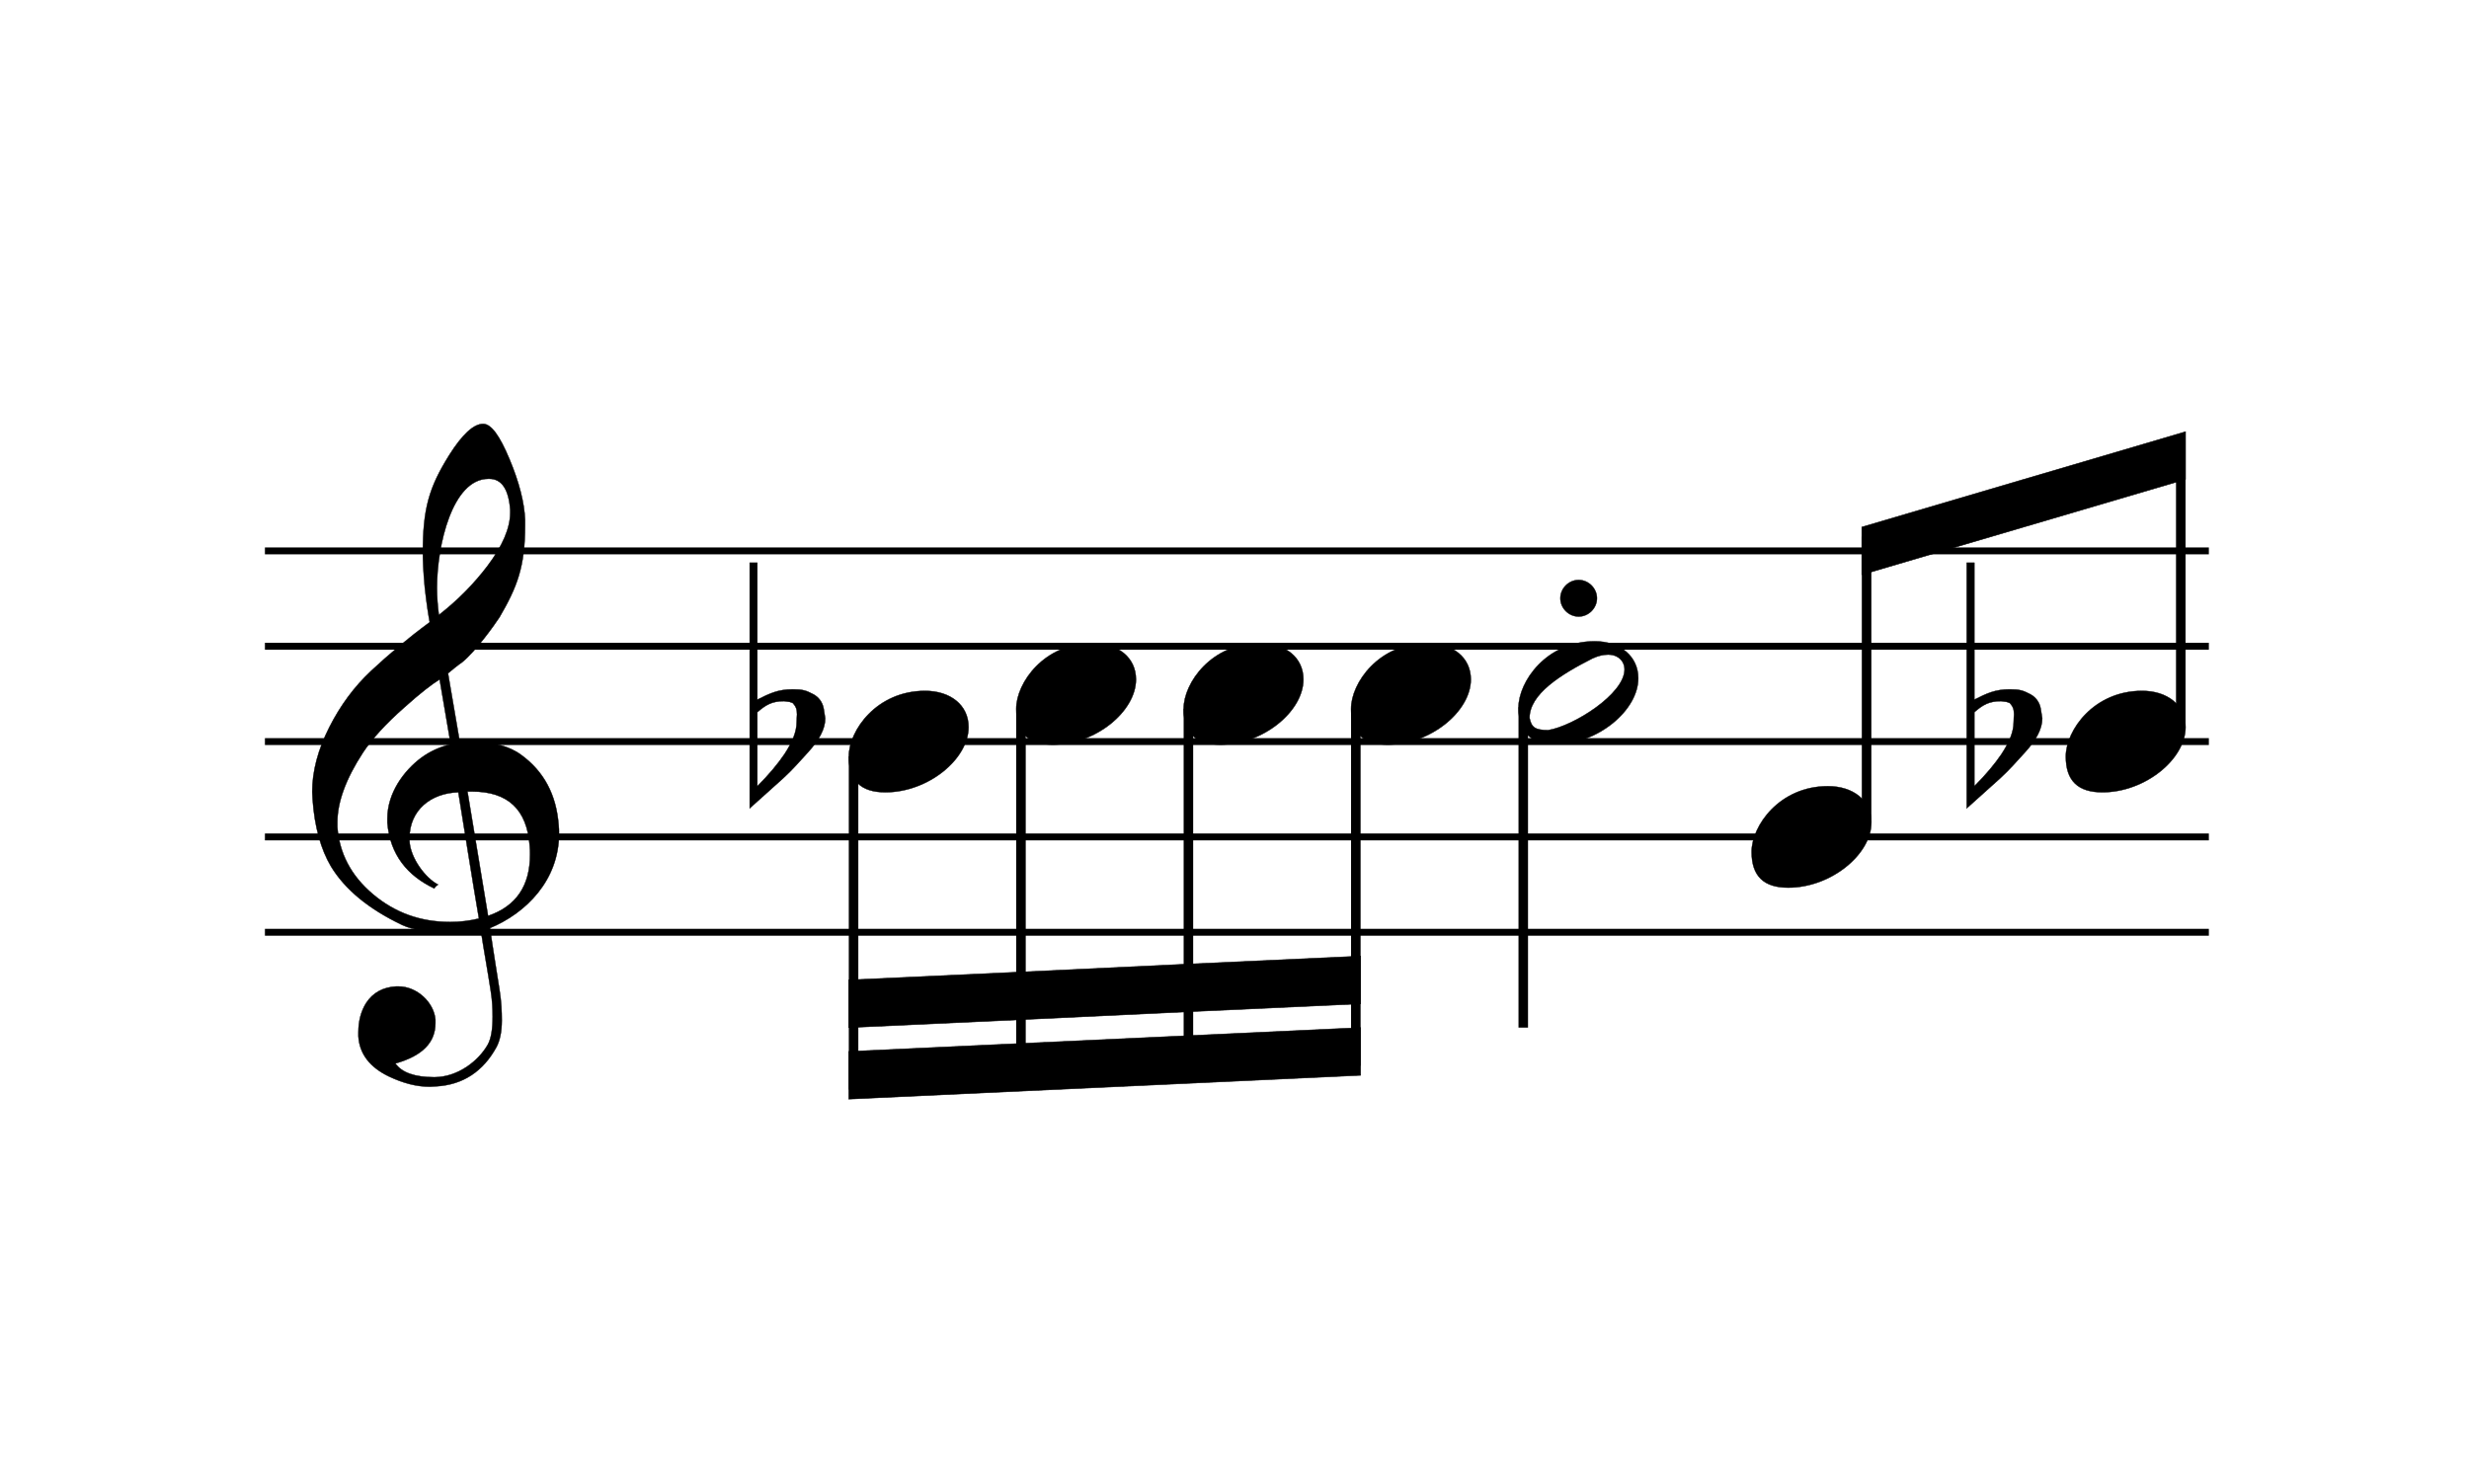
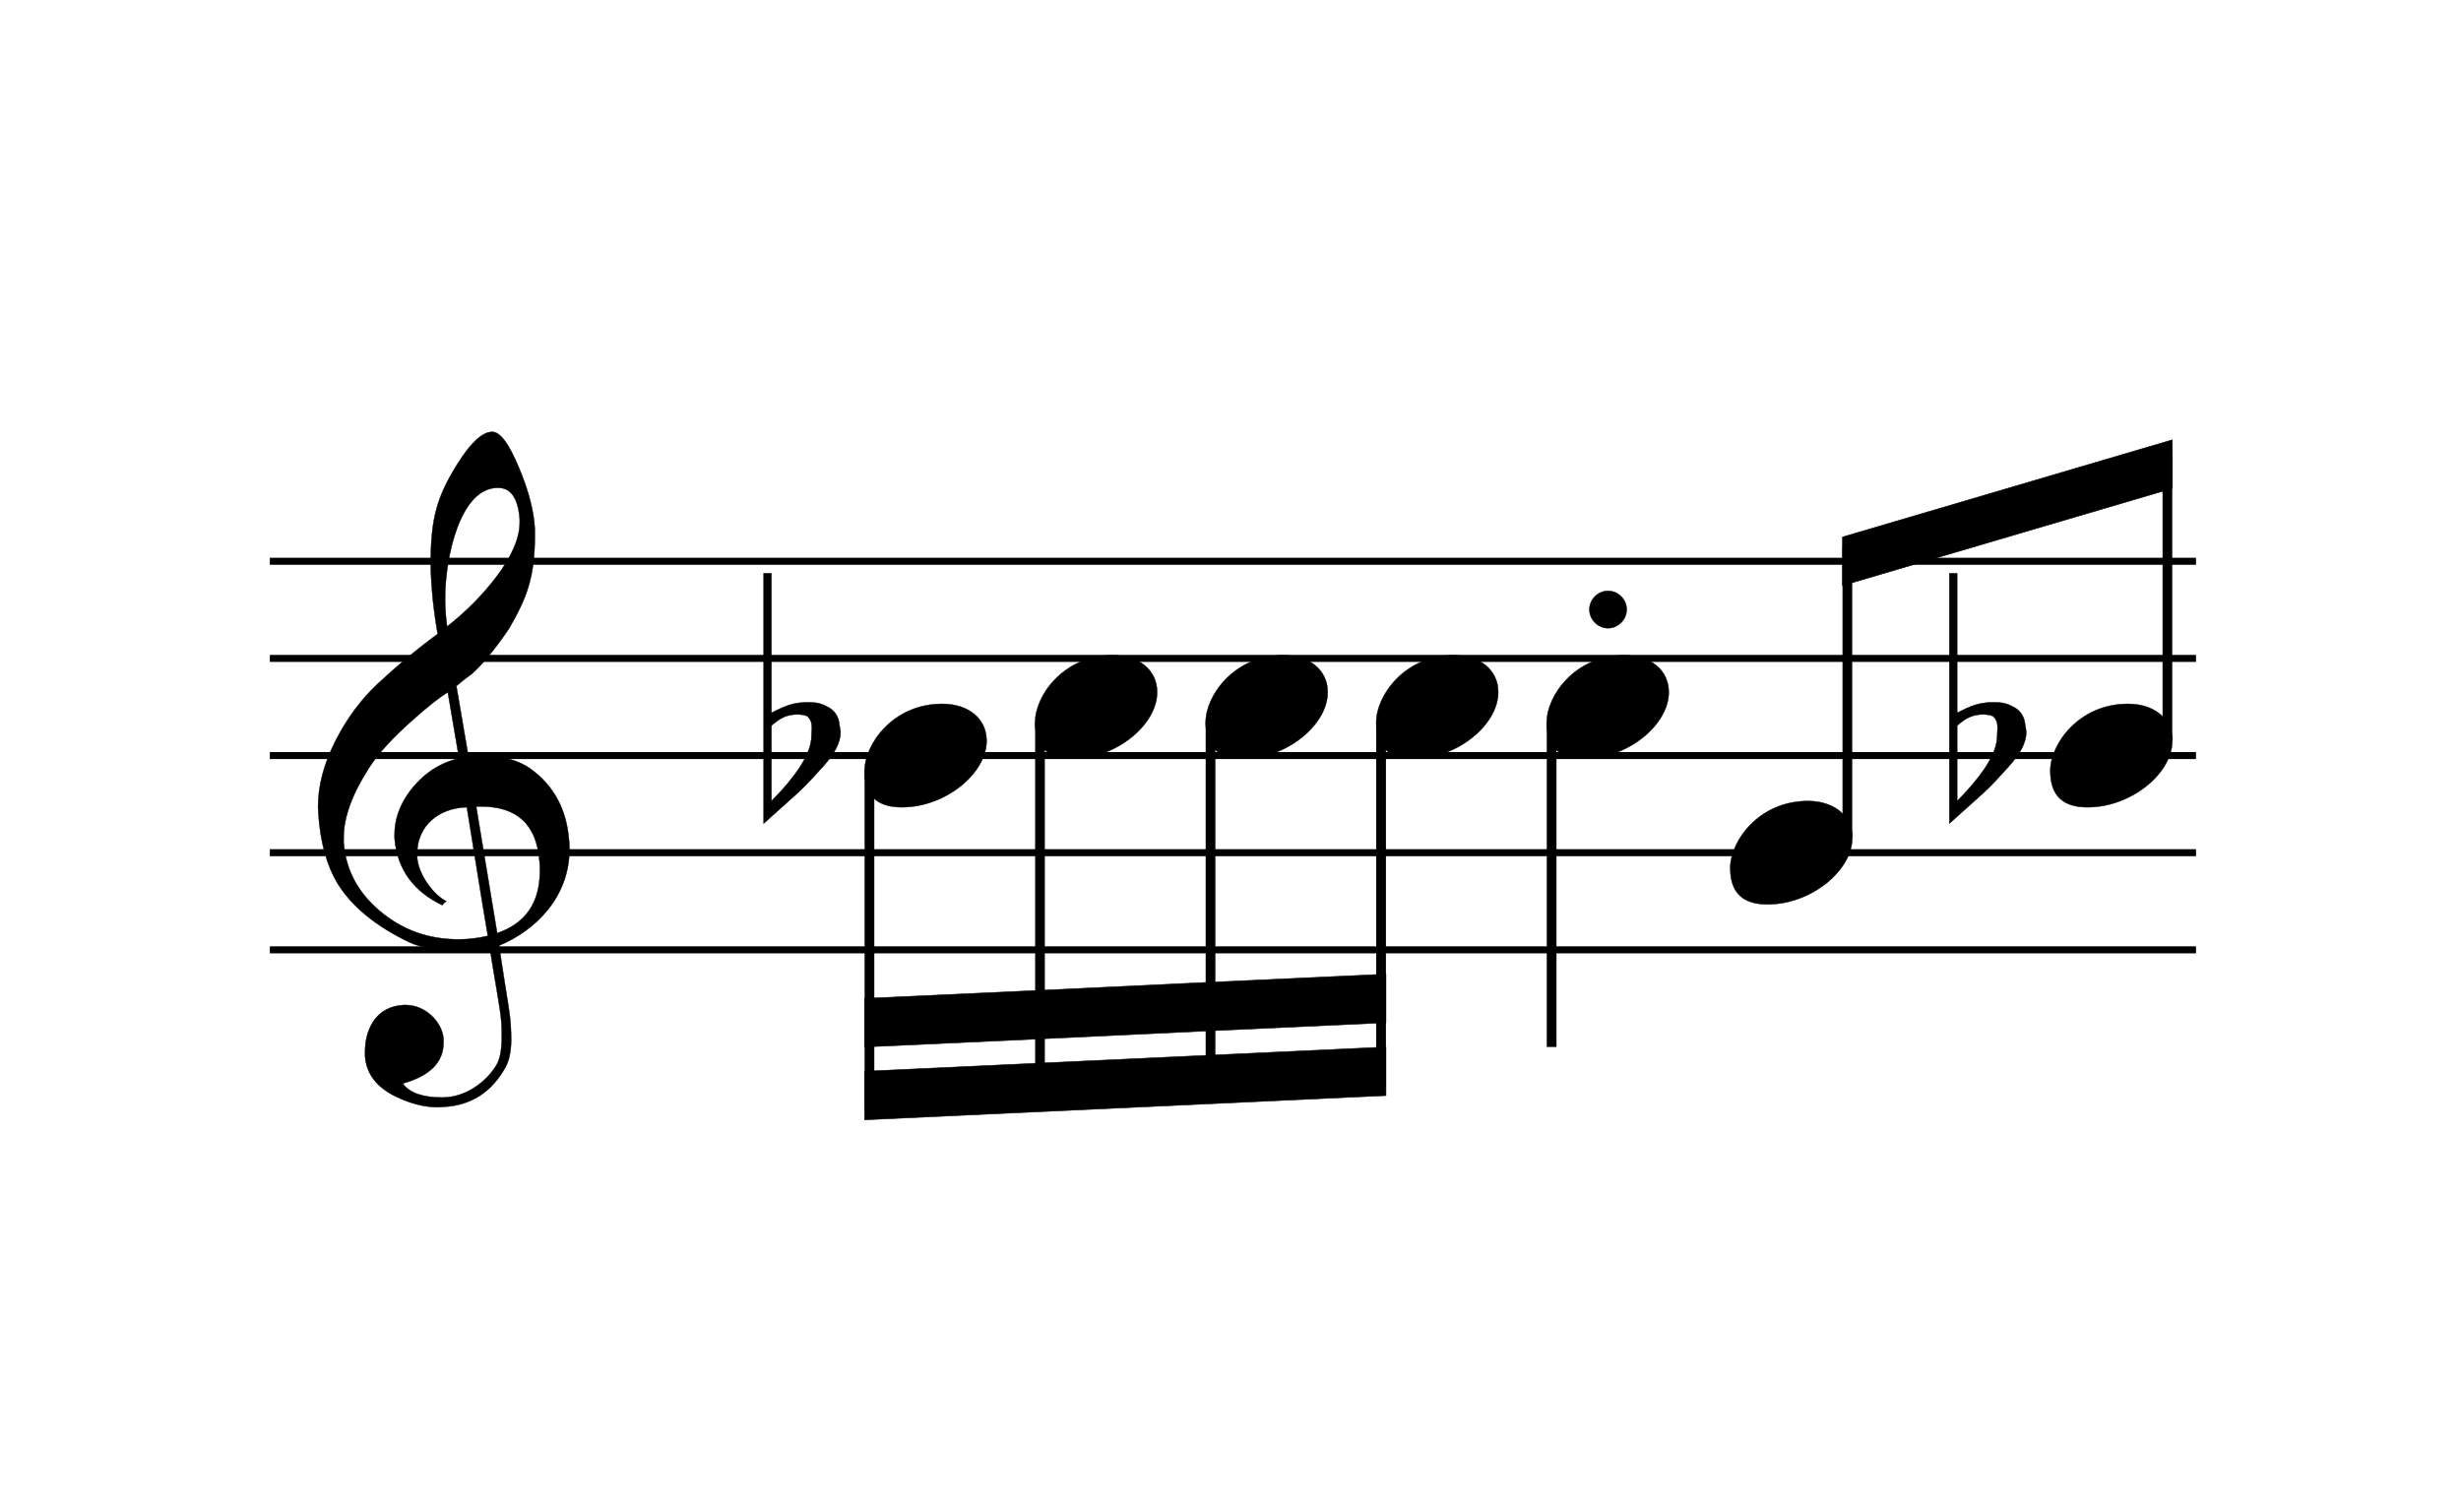
- <svg xmlns="http://www.w3.org/2000/svg" xmlns:xlink="http://www.w3.org/1999/xlink" width="466px" height="280px" version="1.1" overflow="visible" id="r1fbk1j4">
+ <svg xmlns="http://www.w3.org/2000/svg" xmlns:xlink="http://www.w3.org/1999/xlink" width="456px" height="280px" version="1.1" overflow="visible" id="hjk09e9">
  <defs>
-     <g id="E050-r1fbk1j4">
+     <g id="E050-hjk09e9">
      <path transform="scale(1,-1)" d="M441 -245c-23 -4 -48 -6 -76 -6c-59 0 -102 7 -130 20c-88 42 -150 93 -187 154c-26 44 -43 103 -48 176c0 6 -1 13 -1 19c0 54 15 111 45 170c29 57 65 106 110 148s96 85 153 127c-3 16 -8 46 -13 92c-4 43 -5 73 -5 89c0 117 16 172 69 257c34 54 64 82 89 82 c21 0 43 -30 69 -92s39 -115 41 -159v-15c0 -109 -21 -162 -67 -241c-13 -20 -63 -90 -98 -118c-13 -9 -25 -19 -37 -29l31 -181c8 1 18 2 28 2c58 0 102 -12 133 -35c59 -43 92 -104 98 -184c1 -7 1 -15 1 -22c0 -123 -87 -209 -181 -248c8 -57 17 -110 25 -162 c5 -31 6 -58 6 -80c0 -30 -5 -53 -14 -70c-35 -64 -88 -99 -158 -103c-5 0 -11 -1 -16 -1c-37 0 -72 10 -108 27c-50 24 -77 59 -80 105v11c0 29 7 55 20 76c18 28 45 42 79 44h6c49 0 93 -42 97 -87v-9c0 -51 -34 -86 -105 -106c17 -24 51 -36 102 -36c62 0 116 43 140 85 c9 16 13 41 13 74c0 20 -1 42 -5 67c-8 53 -18 106 -26 159zM461 939c-95 0 -135 -175 -135 -286c0 -24 2 -48 5 -71c50 39 92 82 127 128c40 53 60 100 60 140v8c-4 53 -22 81 -55 81h-2zM406 119l54 -326c73 25 110 78 110 161c0 7 0 15 -1 23c-7 95 -57 142 -151 142h-12 zM382 117c-72 -2 -128 -47 -128 -120v-7c2 -46 43 -99 75 -115c-3 -2 -7 -5 -10 -10c-70 33 -116 88 -123 172v11c0 68 44 126 88 159c23 17 49 29 78 36l-29 170c-21 -13 -52 -37 -92 -73c-50 -44 -86 -84 -109 -119c-45 -69 -67 -130 -67 -182v-13c5 -68 35 -127 93 -176 s125 -73 203 -73c25 0 50 3 75 9c-19 111 -36 221 -54 331z" />
    </g>
-     <g id="E0A4-r1fbk1j4">
+     <g id="E0A4-hjk09e9">
      <path transform="scale(1,-1)" d="M0 -39c0 68 73 172 200 172c66 0 114 -37 114 -95c0 -84 -106 -171 -218 -171c-64 0 -96 30 -96 94z" />
    </g>
-     <g id="E260-r1fbk1j4">
+     <g id="E260-hjk09e9">
      <path transform="scale(1,-1)" d="M20 110c32 16 54 27 93 27c26 0 35 -3 54 -13c13 -7 24 -20 27 -38l4 -25c0 -28 -16 -57 -45 -89c-23 -25 -39 -44 -65 -68l-88 -79v644h20v-359zM90 106c-32 0 -48 -10 -70 -29v-194c31 31 54 59 71 84c21 32 32 59 32 84c0 9 1 16 1 20c0 14 -3 21 -11 30l-8 3z" />
    </g>
-     <g id="E0A3-r1fbk1j4">
-       <path transform="scale(1,-1)" d="M278 64c0 22 -17 39 -43 39c-12 0 -26 -3 -41 -10c-85 -43 -165 -94 -165 -156c5 -25 15 -32 49 -32c67 11 200 95 200 159zM0 -36c0 68 73 174 200 174c66 0 114 -39 114 -97c0 -84 -106 -173 -218 -173c-64 0 -96 32 -96 96z" />
-     </g>
-     <g id="E4A2-r1fbk1j4">
+     <g id="E4A2-hjk09e9">
      <path transform="scale(1,-1)" d="M0 48c0 26 22 48 48 48s48 -22 48 -48s-22 -48 -48 -48s-48 22 -48 48z" />
    </g>
  </defs>
-   <style type="text/css">#r1fbk1j4 g.ending, #r1fbk1j4 g.fing, #r1fbk1j4 g.reh, #r1fbk1j4 g.tempo {font-weight:bold;}#r1fbk1j4 g.dir, #r1fbk1j4 g.dynam, #r1fbk1j4 g.mNum {font-style:italic;}#r1fbk1j4 g.label {font-weight:normal;}#r1fbk1j4 ellipse, #r1fbk1j4 path, #r1fbk1j4 polygon, #r1fbk1j4 polyline, #r1fbk1j4 rect {stroke:currentColor}</style>
-   <svg class="definition-scale" color="black" font-family="Times, serif" viewBox="0 0 4660 2800">
+   <style type="text/css">#hjk09e9 g.ending, #hjk09e9 g.fing, #hjk09e9 g.reh, #hjk09e9 g.tempo {font-weight:bold;}#hjk09e9 g.dir, #hjk09e9 g.dynam, #hjk09e9 g.mNum {font-style:italic;}#hjk09e9 g.label {font-weight:normal;}#hjk09e9 ellipse, #hjk09e9 path, #hjk09e9 polygon, #hjk09e9 polyline, #hjk09e9 rect {stroke:currentColor}</style>
+   <svg class="definition-scale" color="black" font-family="Times, serif" viewBox="0 0 4560 2800">
    <g class="page-margin" transform="translate(500, 500)">
-       <g id="ssxp7op" class="mdiv pageMilestone" />
-       <g id="tmdavnr" class="score pageMilestone" />
-       <g id="fyalydc" class="system">
-         <g id="v1hvmbi0" class="section systemMilestone" />
-         <g id="lo6cpy2" class="section systemMilestone" />
-         <g id="i1xmtjwt" class="measure">
-           <g id="rku8m9c" class="staff">
-             <path d="M0 540 L3669 540" stroke-width="13" />
-             <path d="M0 720 L3669 720" stroke-width="13" />
-             <path d="M0 900 L3669 900" stroke-width="13" />
-             <path d="M0 1080 L3669 1080" stroke-width="13" />
-             <path d="M0 1260 L3669 1260" stroke-width="13" />
-             <g id="r1l9rocr" class="clef">
-               <use xlink:href="#E050-r1fbk1j4" transform="translate(90, 1080) scale(0.72, 0.72)" />
+       <g id="inkloff" class="mdiv pageMilestone" />
+       <g id="j1w3m0x8" class="score pageMilestone" />
+       <g id="vi36uxt" class="system">
+         <g id="lswjw6m" class="section systemMilestone" />
+         <g id="b1fsp83f" class="section systemMilestone" />
+         <g id="y305cwu" class="measure">
+           <g id="hzj128j" class="staff">
+             <path d="M0 540 L3569 540" stroke-width="13" />
+             <path d="M0 720 L3569 720" stroke-width="13" />
+             <path d="M0 900 L3569 900" stroke-width="13" />
+             <path d="M0 1080 L3569 1080" stroke-width="13" />
+             <path d="M0 1260 L3569 1260" stroke-width="13" />
+             <g id="h1umz5js" class="clef">
+               <use xlink:href="#E050-hjk09e9" transform="translate(90, 1080) scale(0.72, 0.72)" />
            </g>
-             <g id="s19o7ren" class="keySig" />
-             <g id="t11jcaka" class="meterSig" visibility="hidden" />
-             <g id="tlmppu4" class="layer">
-               <g id="ux998p1" class="beam">
+             <g id="id27xin" class="keySig" />
+             <g id="joypotp" class="meterSig" visibility="hidden" />
+             <g id="j9tvswd" class="layer">
+               <g id="k9qni2g" class="beam">
                <polygon points="1102,1575 2068,1530 2068,1440 1102,1485" />
                <polygon points="1102,1440 1427,1425 1427,1335 1102,1350" />
                <polygon points="1427,1425 1743,1410 1743,1320 1427,1335" />
                <polygon points="1743,1410 2068,1395 2068,1305 1743,1320" />
-                 <g id="vuo59c1" class="note">
+                 <g id="lm4dqom" class="note">
                  <g class="notehead">
-                     <use xlink:href="#E0A4-r1fbk1j4" transform="translate(1102, 900) scale(0.72, 0.72)" />
+                     <use xlink:href="#E0A4-hjk09e9" transform="translate(1102, 900) scale(0.72, 0.72)" />
                  </g>
-                   <g id="j9dq4m7" class="stem">
+                   <g id="zhv8l93" class="stem">
                    <path d="M1111 928 L1111 1557" stroke-width="18" />
                  </g>
-                   <g id="w1wgnczm" class="accid">
-                     <use xlink:href="#E260-r1fbk1j4" transform="translate(915, 900) scale(0.72, 0.72)" />
+                   <g id="m17fhvjp" class="accid">
+                     <use xlink:href="#E260-hjk09e9" transform="translate(915, 900) scale(0.72, 0.72)" />
                  </g>
                </g>
-                 <g id="xsrnek5" class="note">
+                 <g id="nu1egta" class="note">
                  <g class="notehead">
-                     <use xlink:href="#E0A4-r1fbk1j4" transform="translate(1418, 810) scale(0.72, 0.72)" />
+                     <use xlink:href="#E0A4-hjk09e9" transform="translate(1418, 810) scale(0.72, 0.72)" />
                  </g>
-                   <g id="kv4xka7" class="stem">
+                   <g id="a1dqq38i" class="stem">
                    <path d="M1427 838 L1427 1542" stroke-width="18" />
                  </g>
-                   <g id="y669ad0" class="accid" />
+                   <g id="o87jl3w" class="accid" />
                </g>
-                 <g id="z15m062c" class="note">
+                 <g id="p1opio8e" class="note">
                  <g class="notehead">
-                     <use xlink:href="#E0A4-r1fbk1j4" transform="translate(1734, 810) scale(0.72, 0.72)" />
+                     <use xlink:href="#E0A4-hjk09e9" transform="translate(1734, 810) scale(0.72, 0.72)" />
                  </g>
-                   <g id="lrswi50" class="stem">
+                   <g id="bekqvqs" class="stem">
                    <path d="M1743 838 L1743 1527" stroke-width="18" />
                  </g>
-                   <g id="ayzep66" class="accid" />
+                   <g id="q1gs5pwv" class="accid" />
                </g>
-                 <g id="b1h26tcm" class="note">
+                 <g id="rs5r4i2" class="note">
                  <g class="notehead">
-                     <use xlink:href="#E0A4-r1fbk1j4" transform="translate(2050, 810) scale(0.72, 0.72)" />
+                     <use xlink:href="#E0A4-hjk09e9" transform="translate(2050, 810) scale(0.72, 0.72)" />
                  </g>
-                   <g id="m1u2onj0" class="stem">
+                   <g id="c1hdwh8j" class="stem">
                    <path d="M2059 838 L2059 1512" stroke-width="18" />
                  </g>
-                   <g id="c1oekxq0" class="accid" />
+                   <g id="s1ho6vsc" class="accid" />
                </g>
              </g>
-               <g id="dolzgmu" class="note">
+               <g id="t1dejtkw" class="note">
                <g class="notehead">
-                   <use xlink:href="#E0A3-r1fbk1j4" transform="translate(2366, 810) scale(0.72, 0.72)" />
+                   <use xlink:href="#E0A4-hjk09e9" transform="translate(2366, 810) scale(0.72, 0.72)" />
                </g>
-                 <g id="n1dy74ak" class="stem">
-                   <path d="M2375 835 L2375 1440" stroke-width="18" />
+                 <g id="d6c4mkf" class="stem">
+                   <path d="M2375 838 L2375 1440" stroke-width="18" />
                </g>
-                 <g id="eb5r3mr" class="accid" />
-                 <g id="fv9c54t" class="artic">
-                   <use xlink:href="#E4A2-r1fbk1j4" transform="translate(2445, 664) scale(0.72, 0.72)" />
+                 <g id="uahip8j" class="accid" />
+                 <g id="vr115nt" class="artic">
+                   <use xlink:href="#E4A2-hjk09e9" transform="translate(2445, 664) scale(0.72, 0.72)" />
                </g>
              </g>
-               <g id="gjf3qty" class="beam">
-                 <polygon points="3014,495 3625,315 3625,405 3014,585" />
-                 <g id="h1atfo3y" class="note">
+               <g id="w8kgugu" class="beam">
+                 <polygon points="2914,495 3525,315 3525,405 2914,585" />
+                 <g id="x1l8xxji" class="note">
                  <g class="notehead">
-                     <use xlink:href="#E0A4-r1fbk1j4" transform="translate(2806, 1080) scale(0.72, 0.72)" />
+                     <use xlink:href="#E0A4-hjk09e9" transform="translate(2706, 1080) scale(0.72, 0.72)" />
                  </g>
-                   <g id="o11kzclh" class="stem">
-                     <path d="M3023 1052 L3023 513" stroke-width="18" />
+                   <g id="e3bqoxe" class="stem">
+                     <path d="M2923 1052 L2923 513" stroke-width="18" />
                  </g>
-                   <g id="i1fpeft7" class="accid" />
+                   <g id="y2zzzut" class="accid" />
                </g>
-                 <g id="j1xxmw4b" class="note">
+                 <g id="zny8s9s" class="note">
                  <g class="notehead">
-                     <use xlink:href="#E0A4-r1fbk1j4" transform="translate(3399, 900) scale(0.72, 0.72)" />
+                     <use xlink:href="#E0A4-hjk09e9" transform="translate(3299, 900) scale(0.72, 0.72)" />
                  </g>
-                   <g id="p1ezpdks" class="stem">
-                     <path d="M3616 872 L3616 333" stroke-width="18" />
+                   <g id="fm0z585" class="stem">
+                     <path d="M3516 872 L3516 333" stroke-width="18" />
                  </g>
-                   <g id="k128ymc1" class="accid">
-                     <use xlink:href="#E260-r1fbk1j4" transform="translate(3212, 900) scale(0.72, 0.72)" />
+                   <g id="a1qa8lz6" class="accid">
+                     <use xlink:href="#E260-hjk09e9" transform="translate(3112, 900) scale(0.72, 0.72)" />
                  </g>
                </g>
              </g>
            </g>
          </g>
-           <g id="sajvkpv" class="tempo">
+           <g id="i901dew" class="tempo">
            <text x="915" y="495" font-size="0px" />
          </g>
-           <g id="q1jhp0zr" class="barLine" />
+           <g id="g19fdo55" class="barLine" />
        </g>
-         <g id="u4mmgvz" class="systemMilestoneEnd lo6cpy2" />
-         <g id="v1ucijw5" class="systemMilestoneEnd v1hvmbi0" />
+         <g id="k18ogxb9" class="systemMilestoneEnd b1fsp83f" />
+         <g id="l36v06d" class="systemMilestoneEnd lswjw6m" />
      </g>
-       <g id="w1dkqg8x" class="pageMilestoneEnd tmdavnr" />
-       <g id="xf4ket7" class="pageMilestoneEnd ssxp7op" />
-       <g id="yj2aihj" class="pgHead autogenerated" />
+       <g id="m1dstun5" class="pageMilestoneEnd j1w3m0x8" />
+       <g id="n7a247r" class="pageMilestoneEnd inkloff" />
+       <g id="oz5j95a" class="pgHead autogenerated" />
    </g>
  </svg>
</svg>
